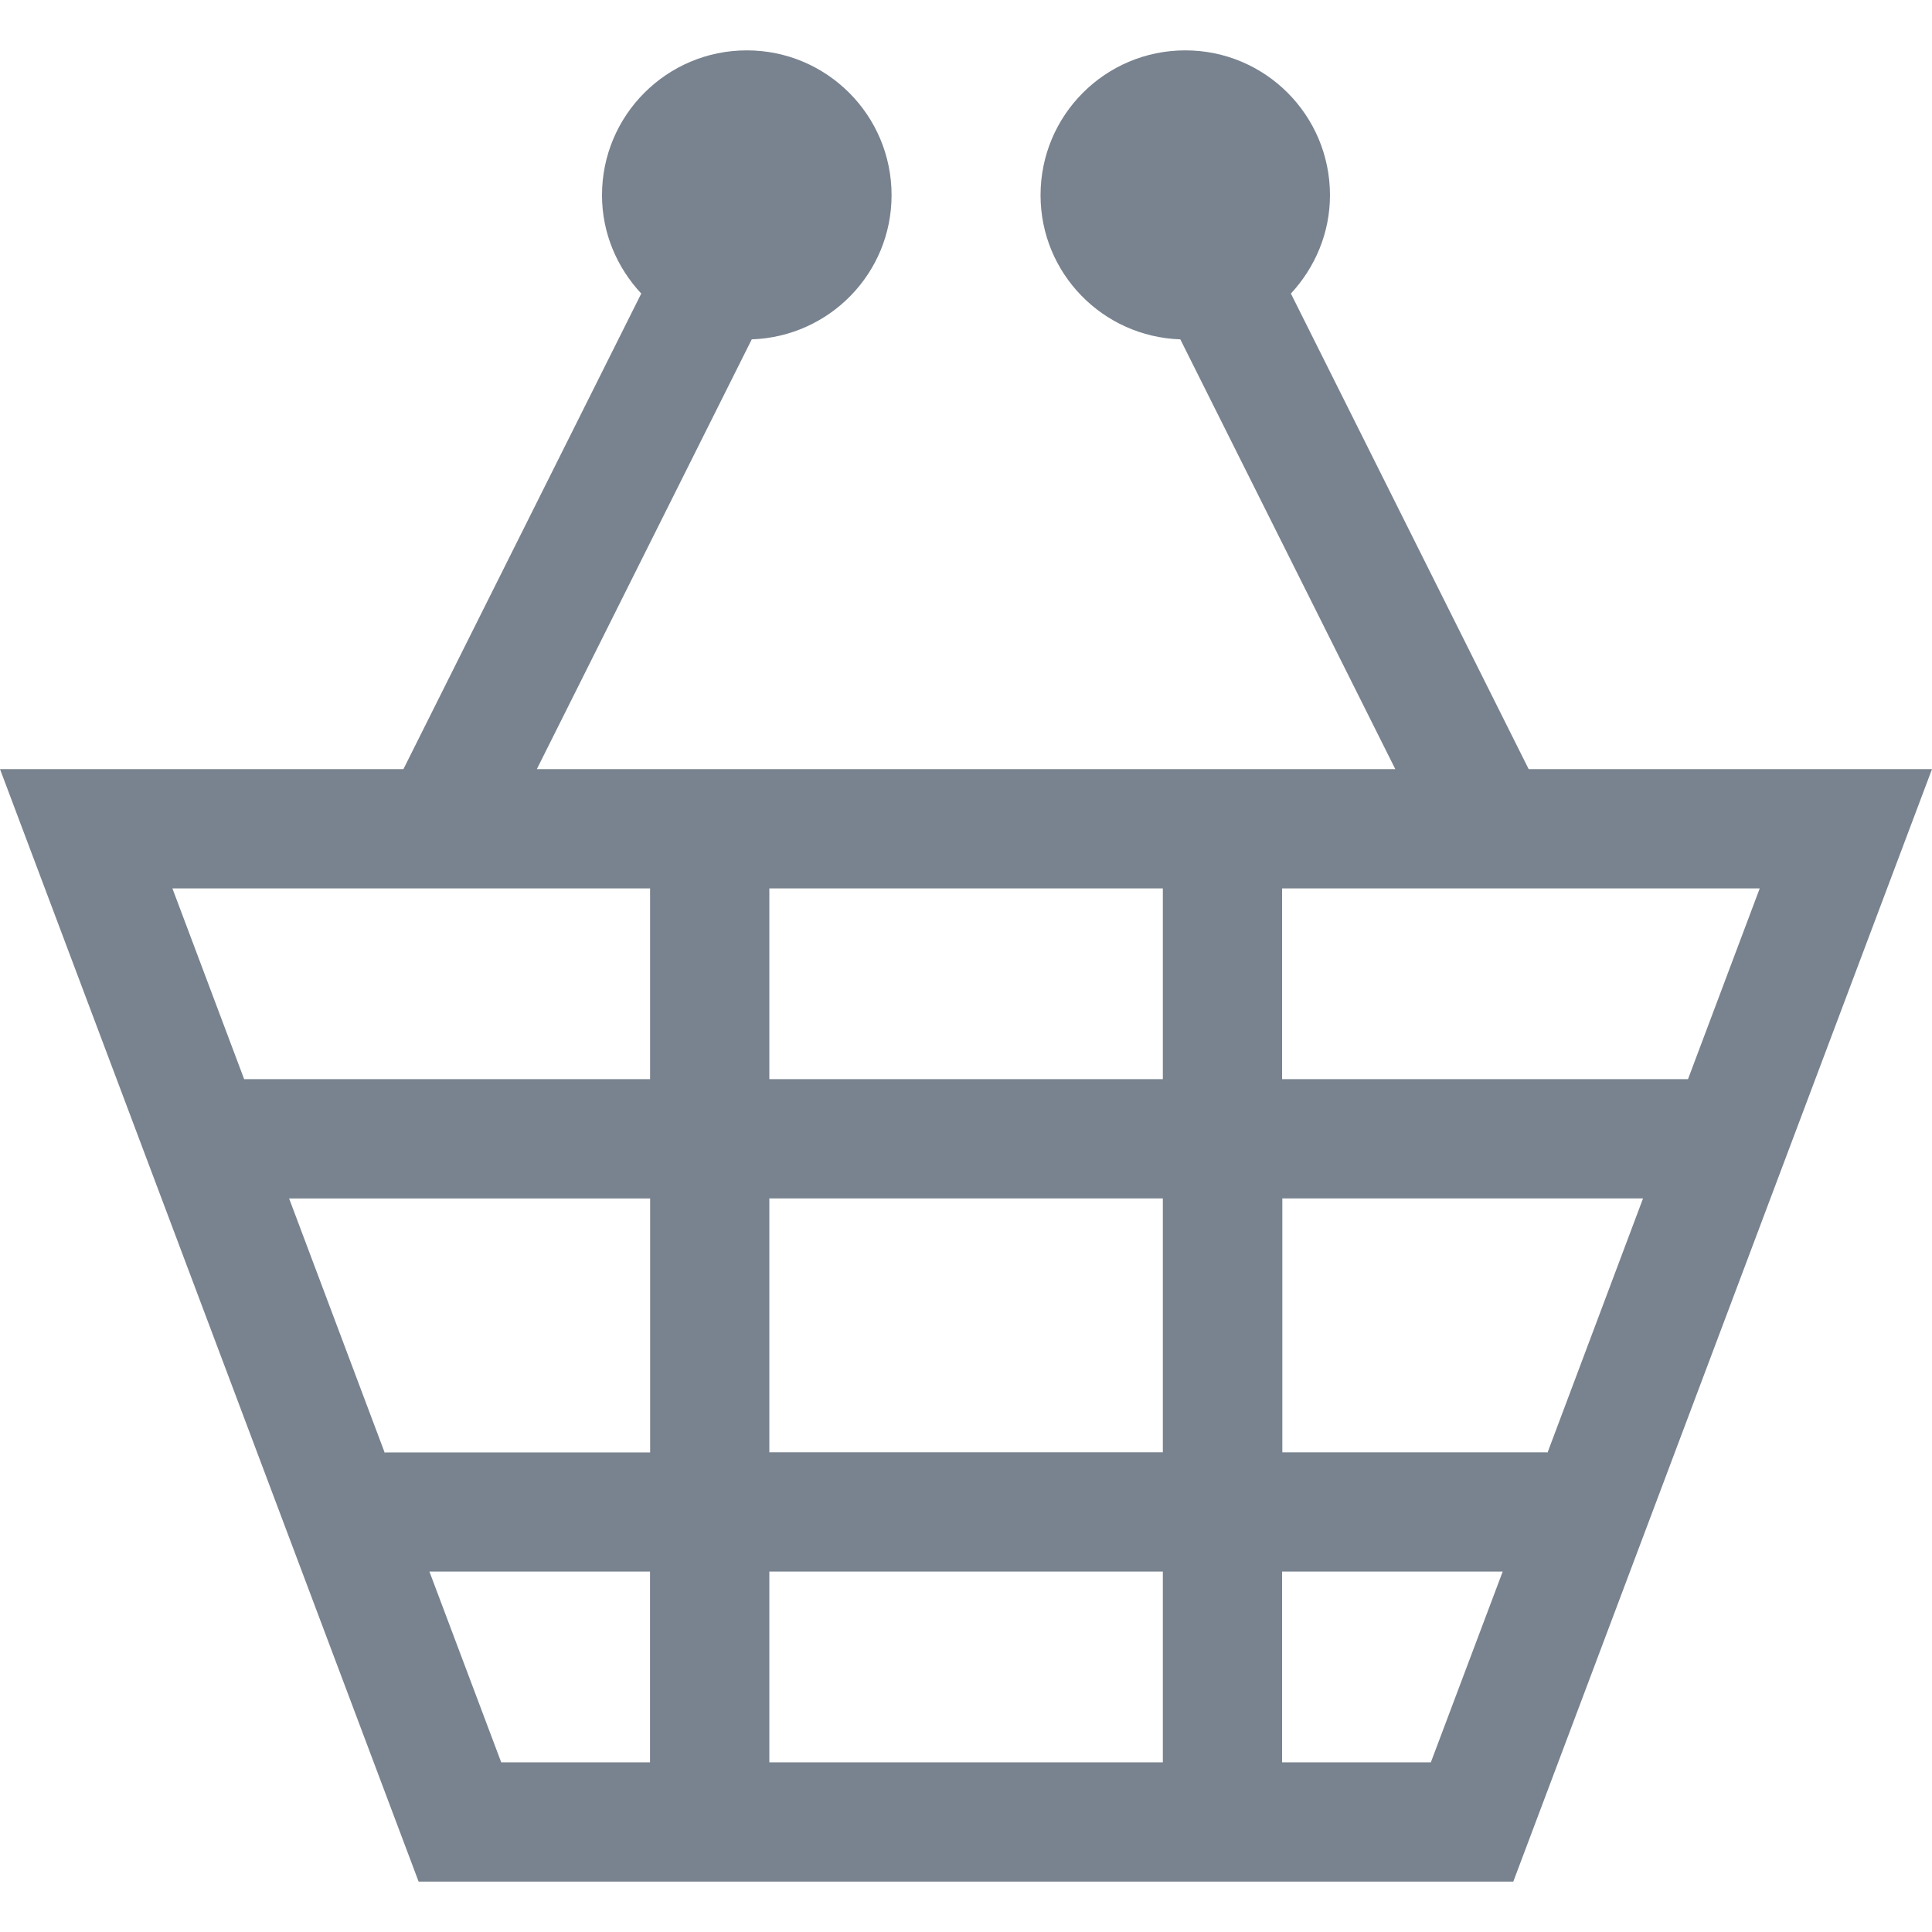
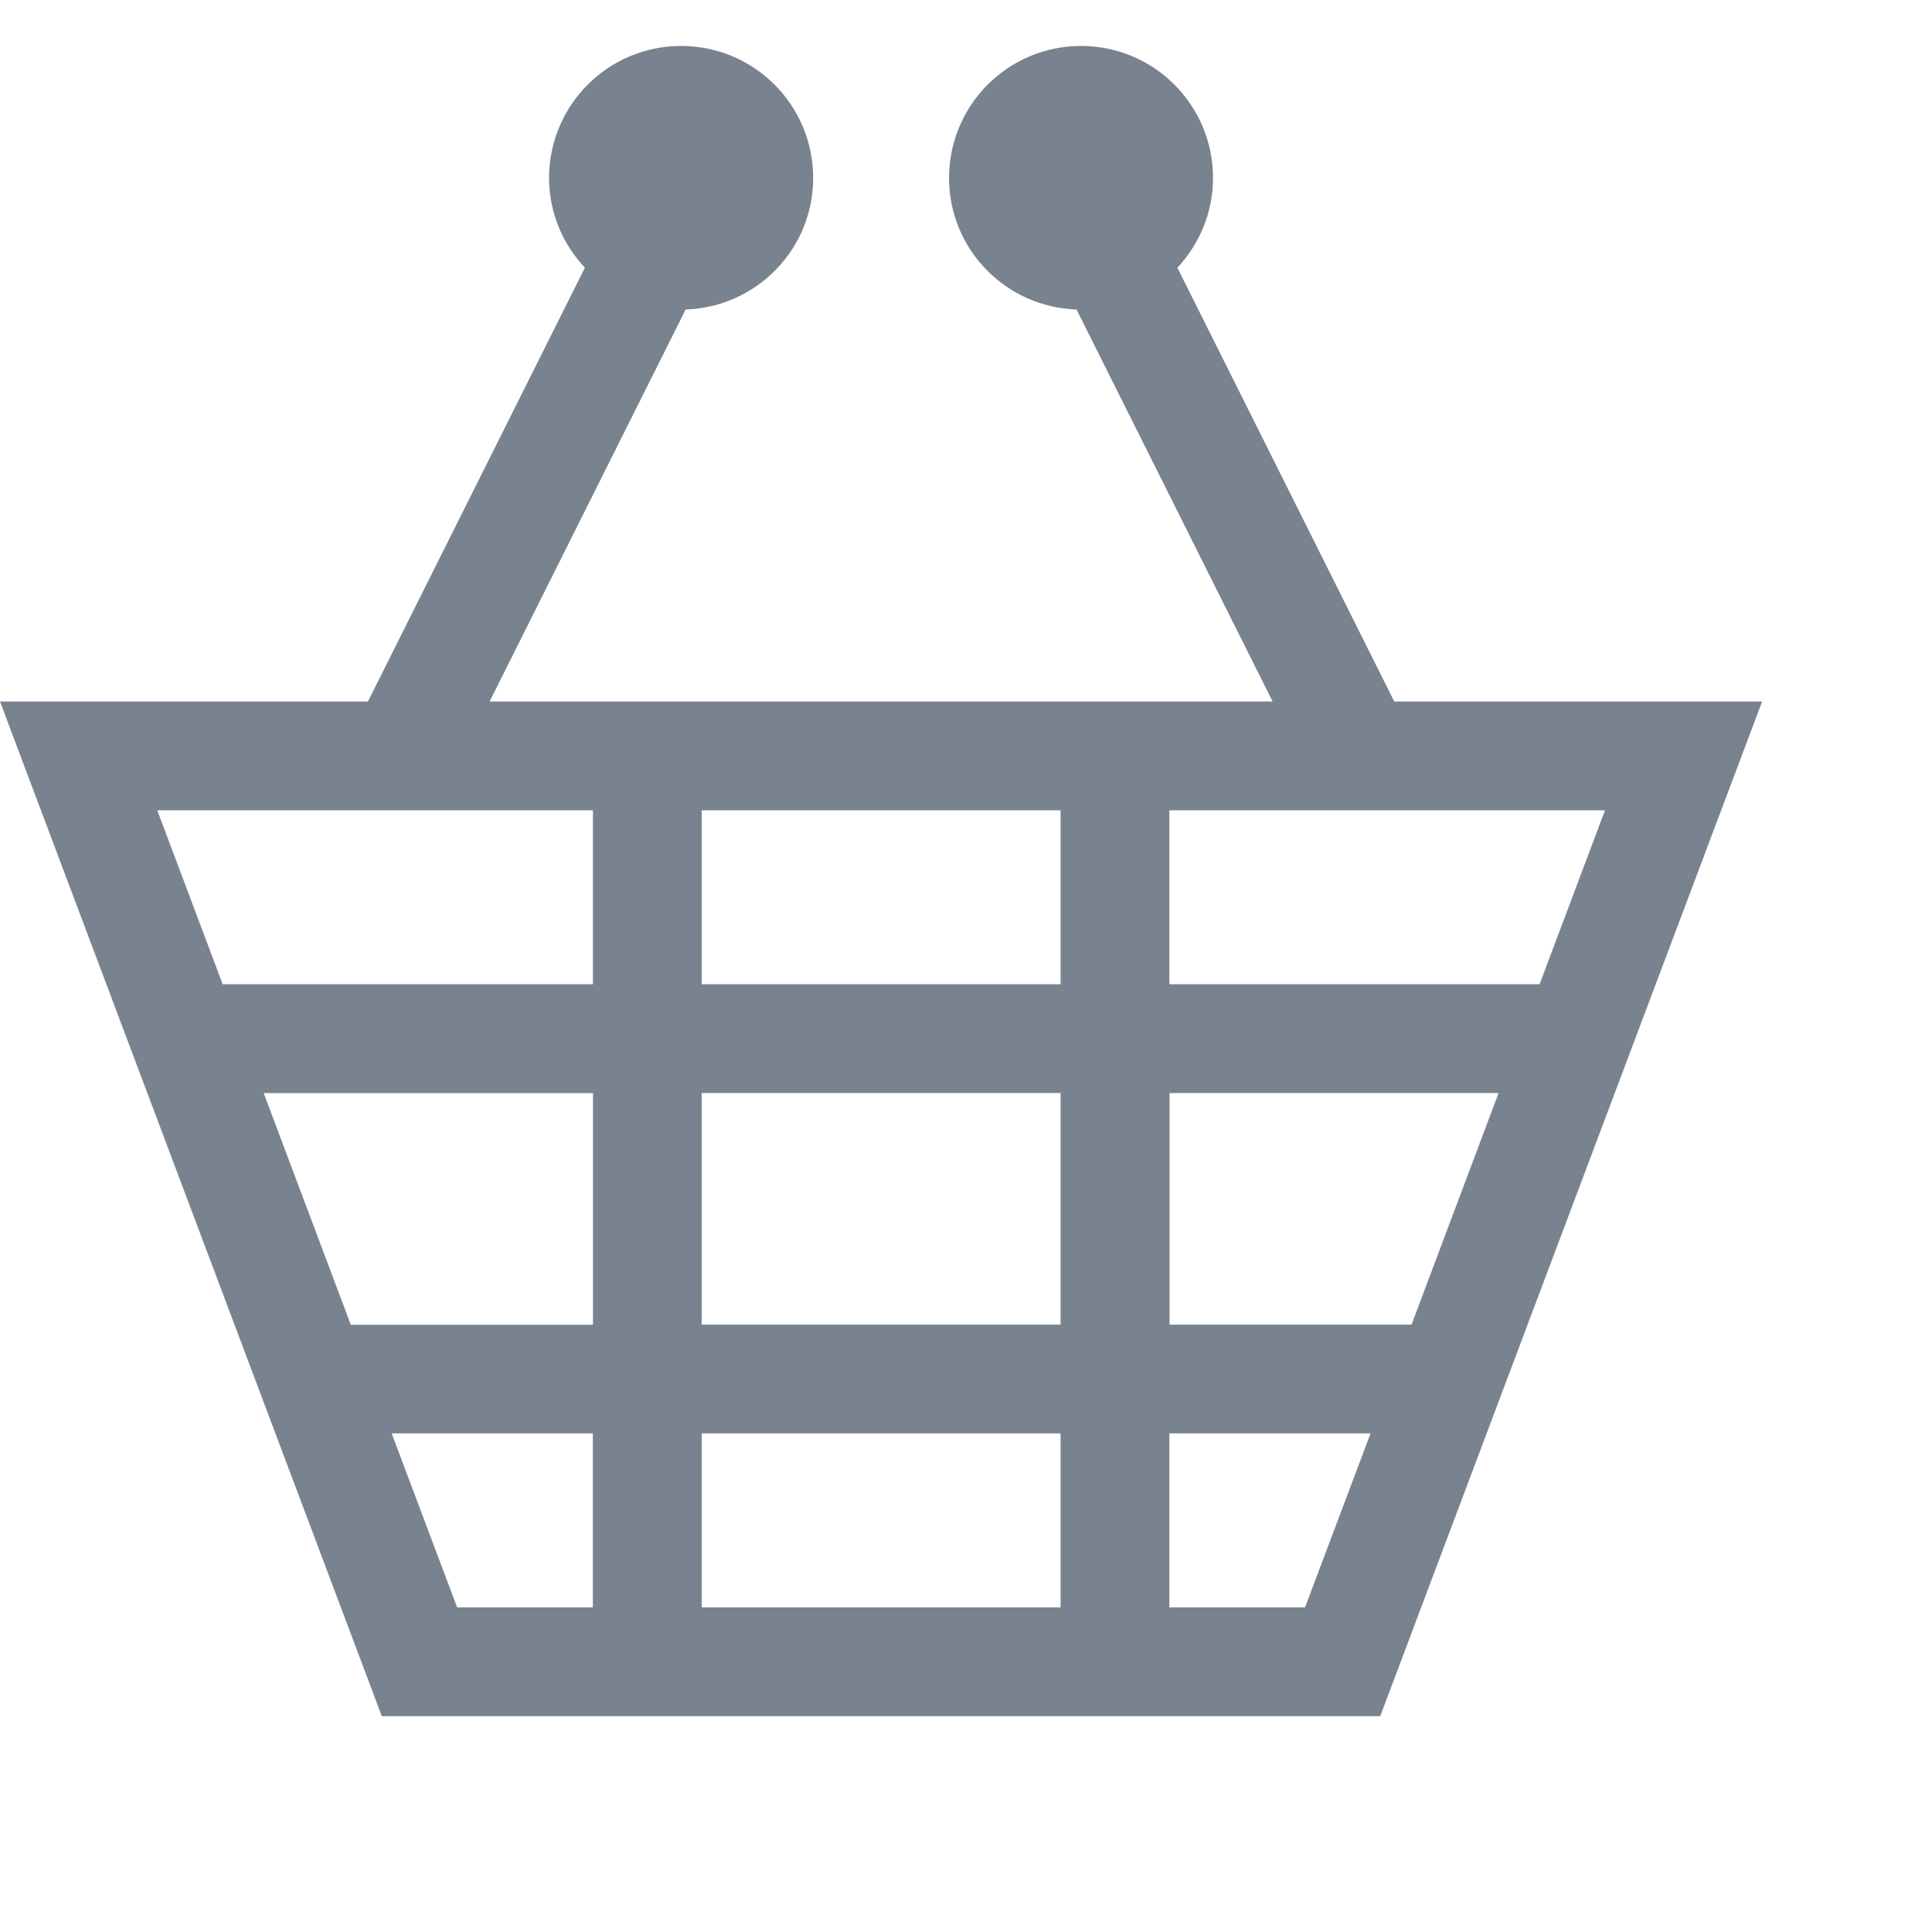
- <svg xmlns="http://www.w3.org/2000/svg" fill="#79838f" version="1.1" id="Capa_1" width="800px" height="800px" viewBox="0 0 196.095 196.095" xml:space="preserve">
+ <svg xmlns="http://www.w3.org/2000/svg" fill="#79838f" version="1.1" id="Capa_1" width="800px" height="800px" viewBox="0 0 215 215" xml:space="preserve">
  <g>
    <path d="M155.158,78.066l-24.134-48.271c2.441-2.633,3.966-6.127,3.966-9.986c0-8.124-6.572-14.697-14.682-14.697   c-8.122,0-14.694,6.573-14.694,14.697c0,7.938,6.312,14.369,14.186,14.635l21.822,43.622H54.488l21.814-43.622   c7.873-0.266,14.191-6.696,14.191-14.635c0-8.124-6.579-14.697-14.694-14.697c-8.112,0-14.697,6.573-14.697,14.697   c0,3.872,1.537,7.365,3.984,9.986l-24.14,48.271H0l42.489,112.916h111.108l42.498-112.916H155.158z M78.087,147.408v-25.771h39.939   v25.771H78.087z M118.026,159.514v19.363H78.087v-19.363H118.026z M39.064,147.491l-9.72-25.849h36.644v25.777H39.076   L39.064,147.491L39.064,147.491z M78.087,109.532V90.171h39.939v19.361H78.087z M130.131,121.637h36.635l-9.711,25.843v-0.071   h-26.9v-25.771H130.131z M130.131,109.532V90.171h48.479l-7.281,19.361H130.131z M65.982,90.171v19.361H24.781l-7.282-19.361   H65.982z M43.586,159.514h22.39v19.363H50.874L43.586,159.514z M130.131,178.877v-19.363h22.39l-7.294,19.363H130.131z" />
  </g>
</svg>
